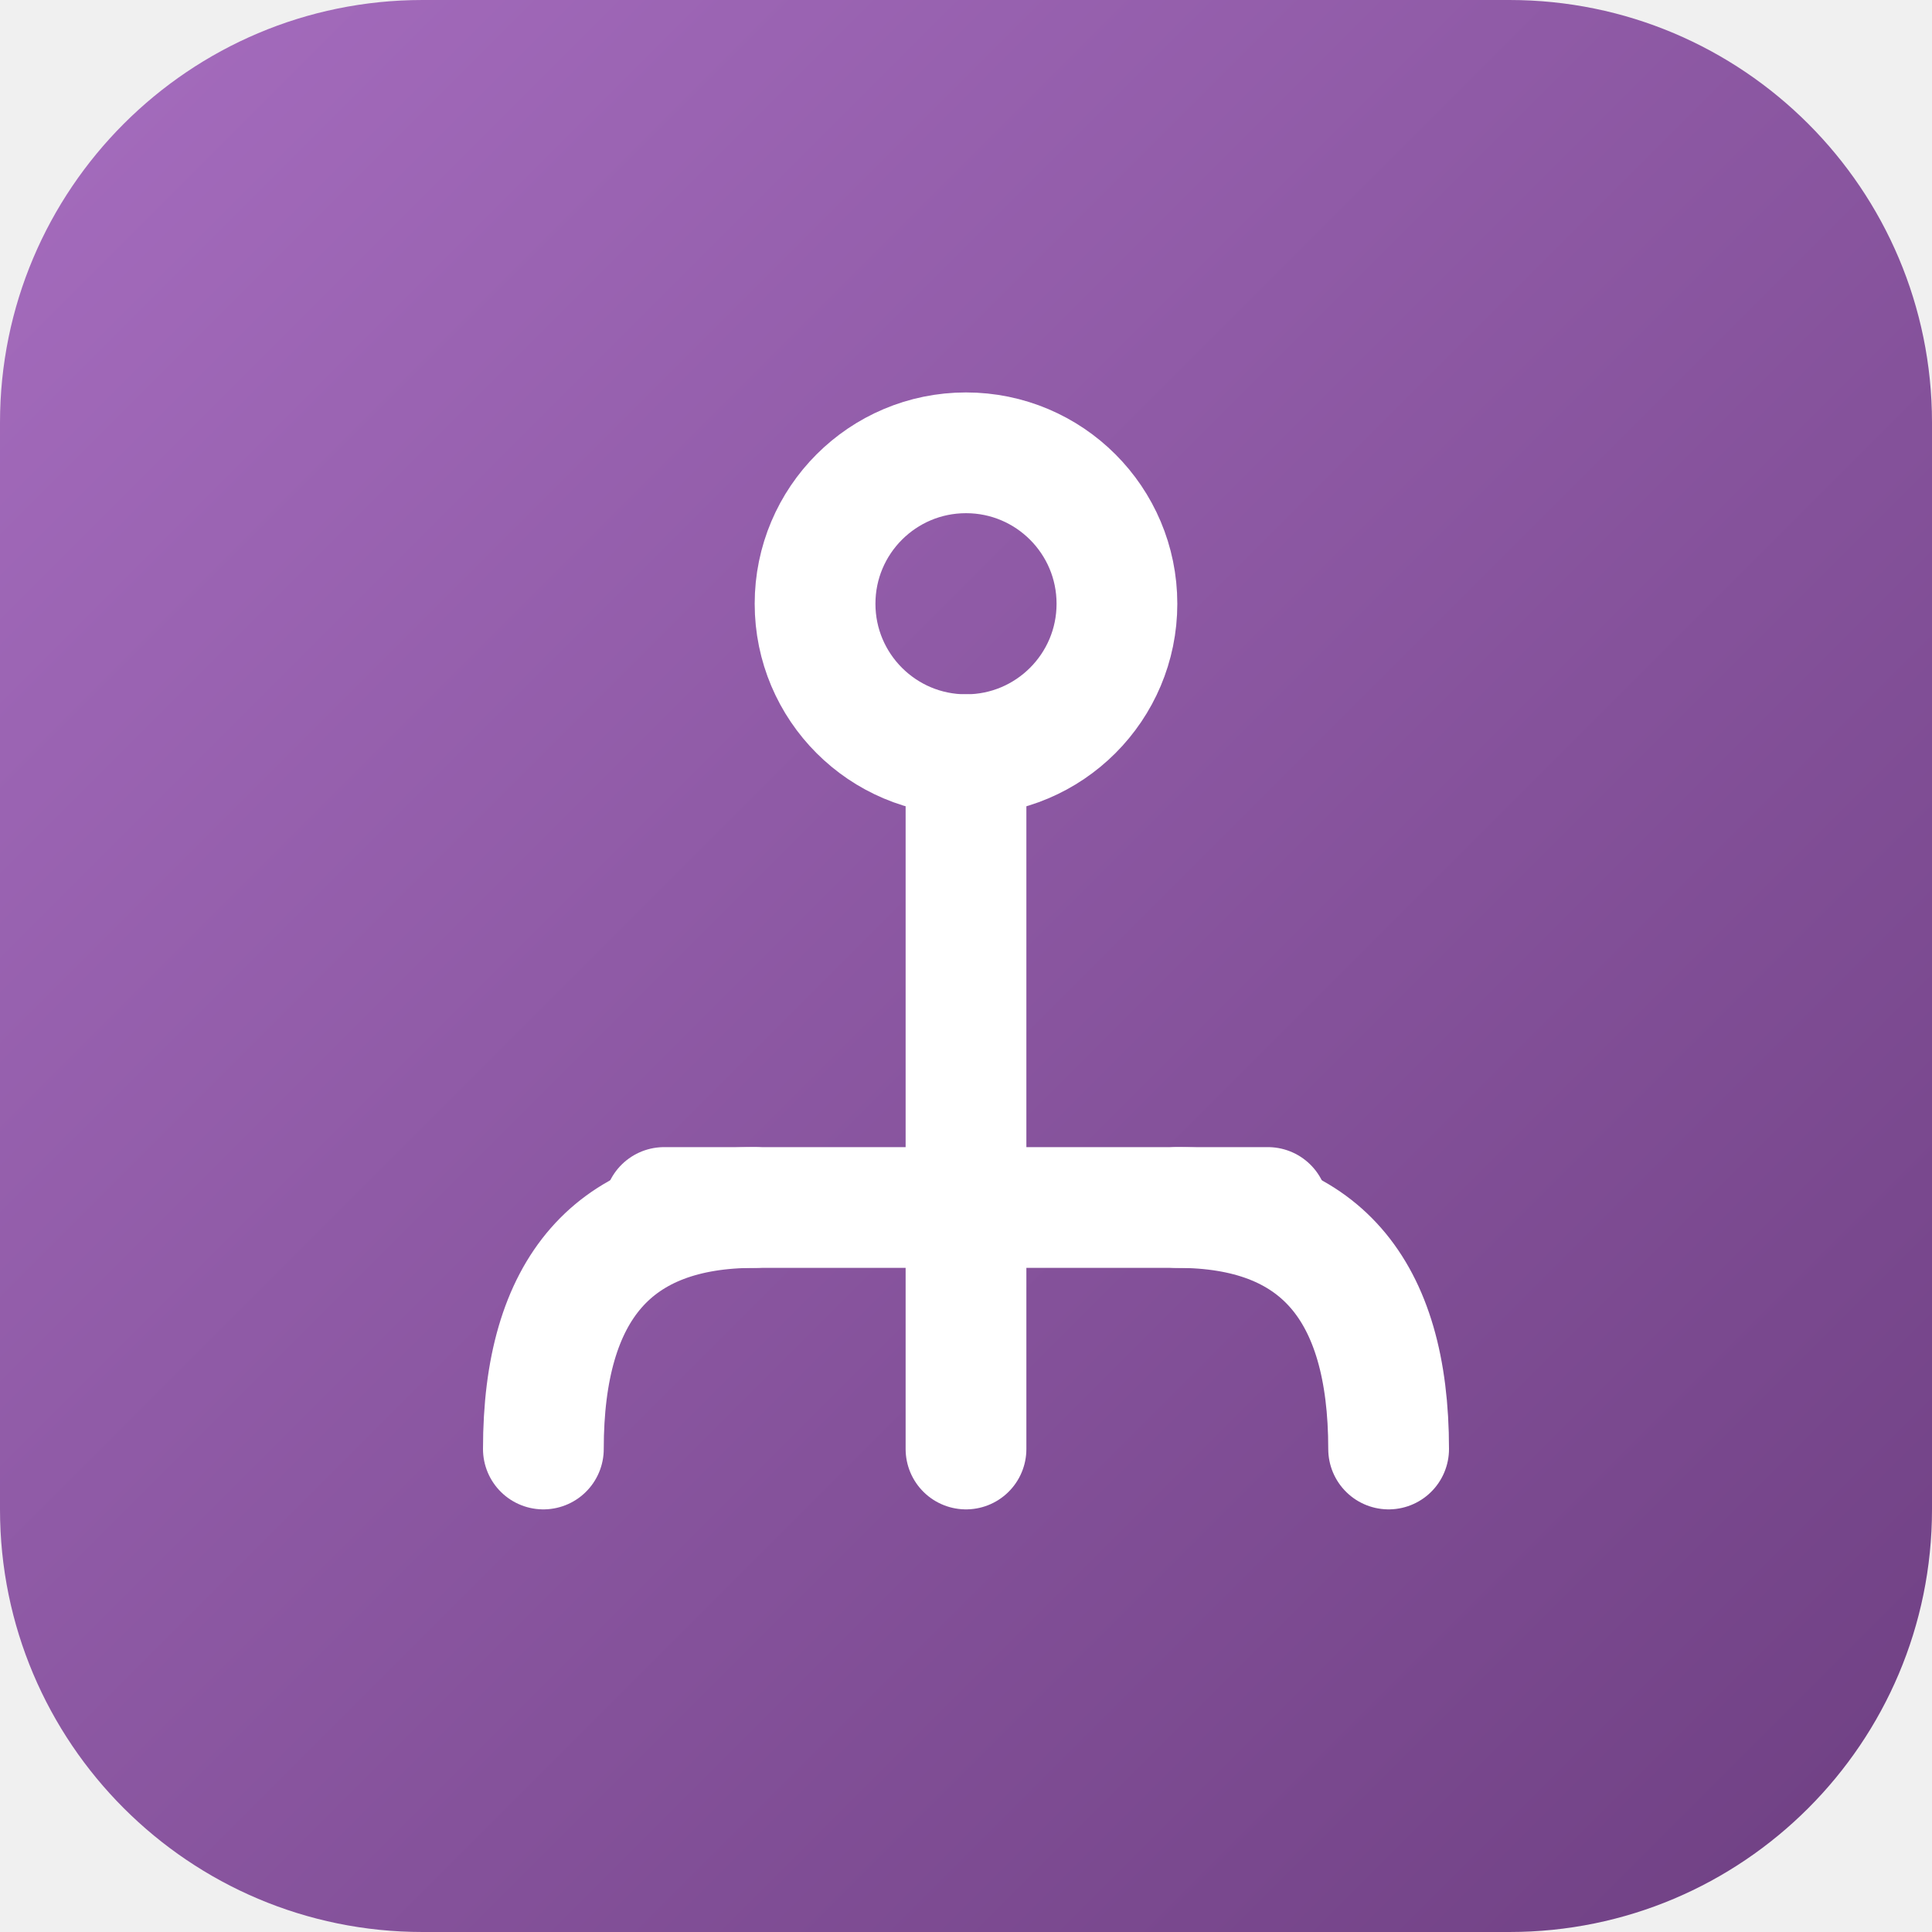
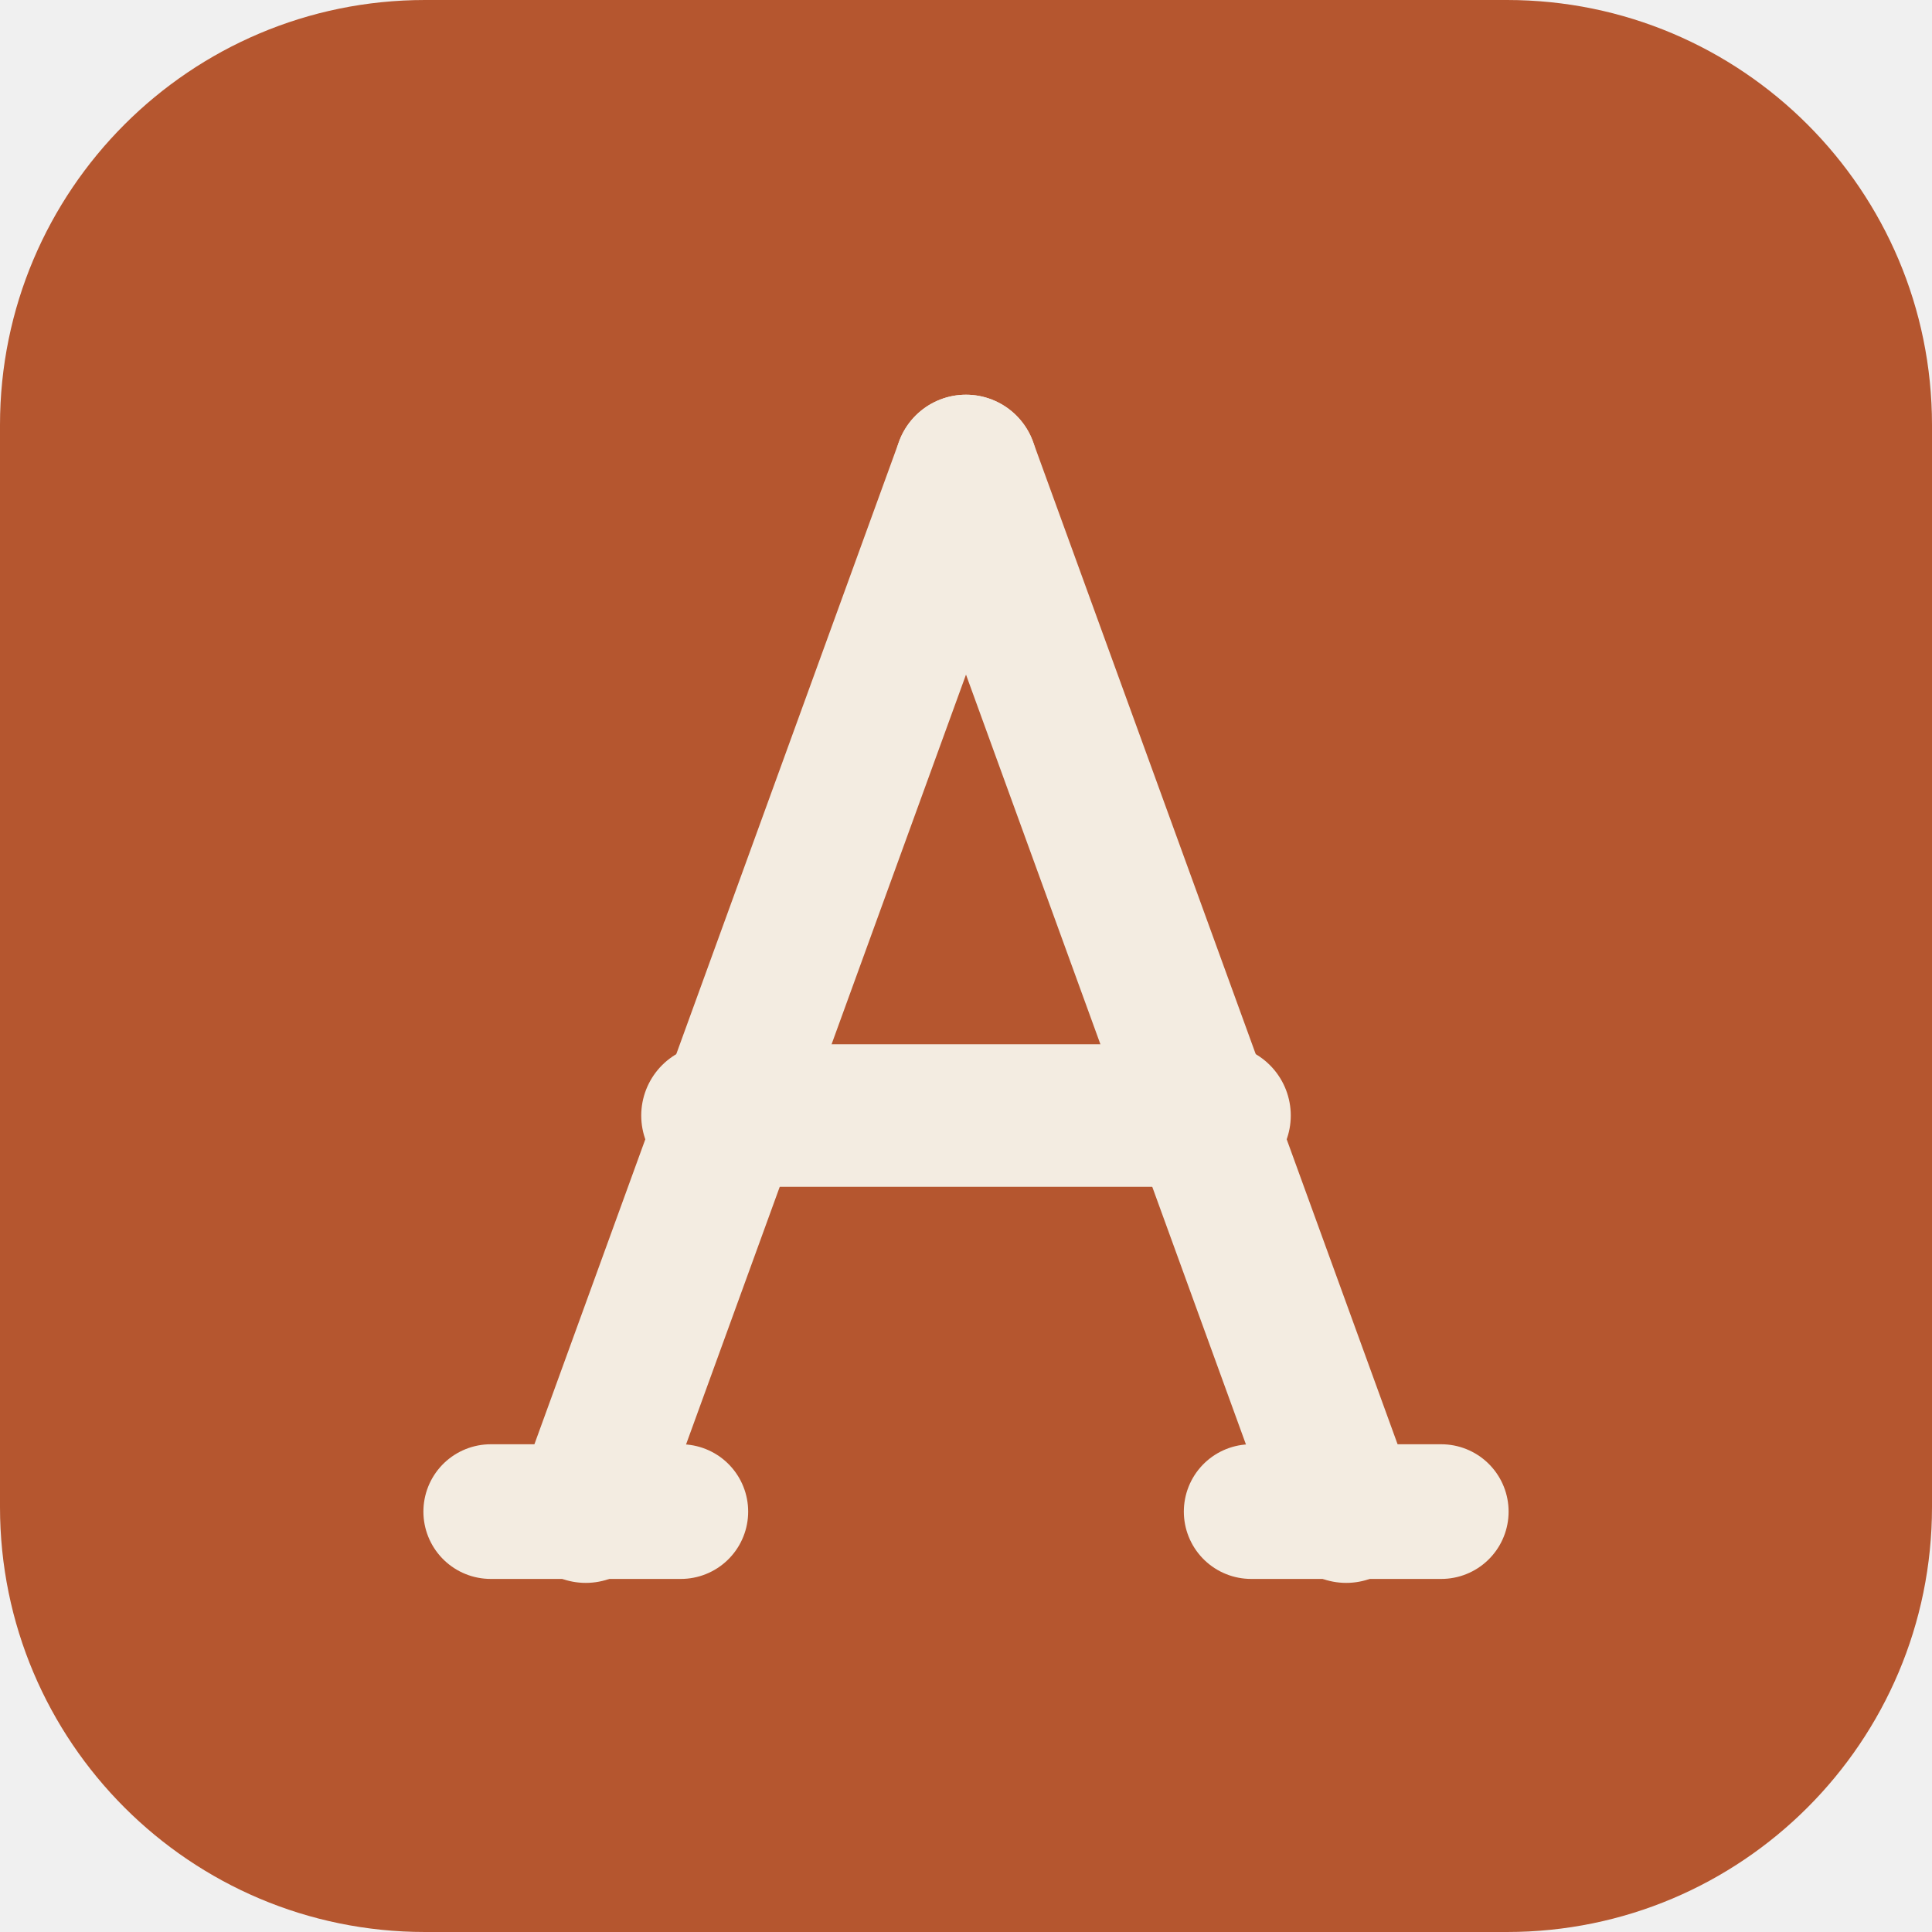
- <svg xmlns="http://www.w3.org/2000/svg" viewBox="0 0 32 32">
-   <defs>
-     <linearGradient id="favGradient" x1="0%" y1="0%" x2="100%" y2="100%">
-       <stop offset="0%" style="stop-color:#a66dbf" />
-       <stop offset="100%" style="stop-color:#6e3f82" />
-     </linearGradient>
-   </defs>
-   <rect width="32" height="32" rx="7" fill="url(#favGradient)" />
-   <g transform="translate(16, 16)" stroke="#fff" stroke-width="2" fill="none" stroke-linecap="round">
-     <circle cx="0" cy="-6" r="2.5" />
-     <line x1="0" y1="-3.5" x2="0" y2="8" />
-     <line x1="-5" y1="4" x2="5" y2="4" />
-     <path d="M-7 8 Q-7 4 -3.5 4" />
-     <path d="M7 8 Q7 4 3.5 4" />
+ <svg xmlns="http://www.w3.org/2000/svg" viewBox="0 0 100 100">
+   <rect width="100" height="100" rx="22" fill="#B5562F" />
+   <g transform="translate(50,52) scale(0.82) translate(-50,-50)" stroke="#F3ECE1" stroke-linecap="round" fill="none">
+     <line x1="50" y1="16" x2="26" y2="82" stroke-width="9" />
+     <line x1="50" y1="16" x2="74" y2="82" stroke-width="9" />
+     <line x1="34" y1="57" x2="66" y2="57" stroke-width="9" />
+     <line x1="20" y1="82" x2="32" y2="82" stroke-width="8.5" />
+     <line x1="68" y1="82" x2="80" y2="82" stroke-width="8.5" />
  </g>
</svg>
